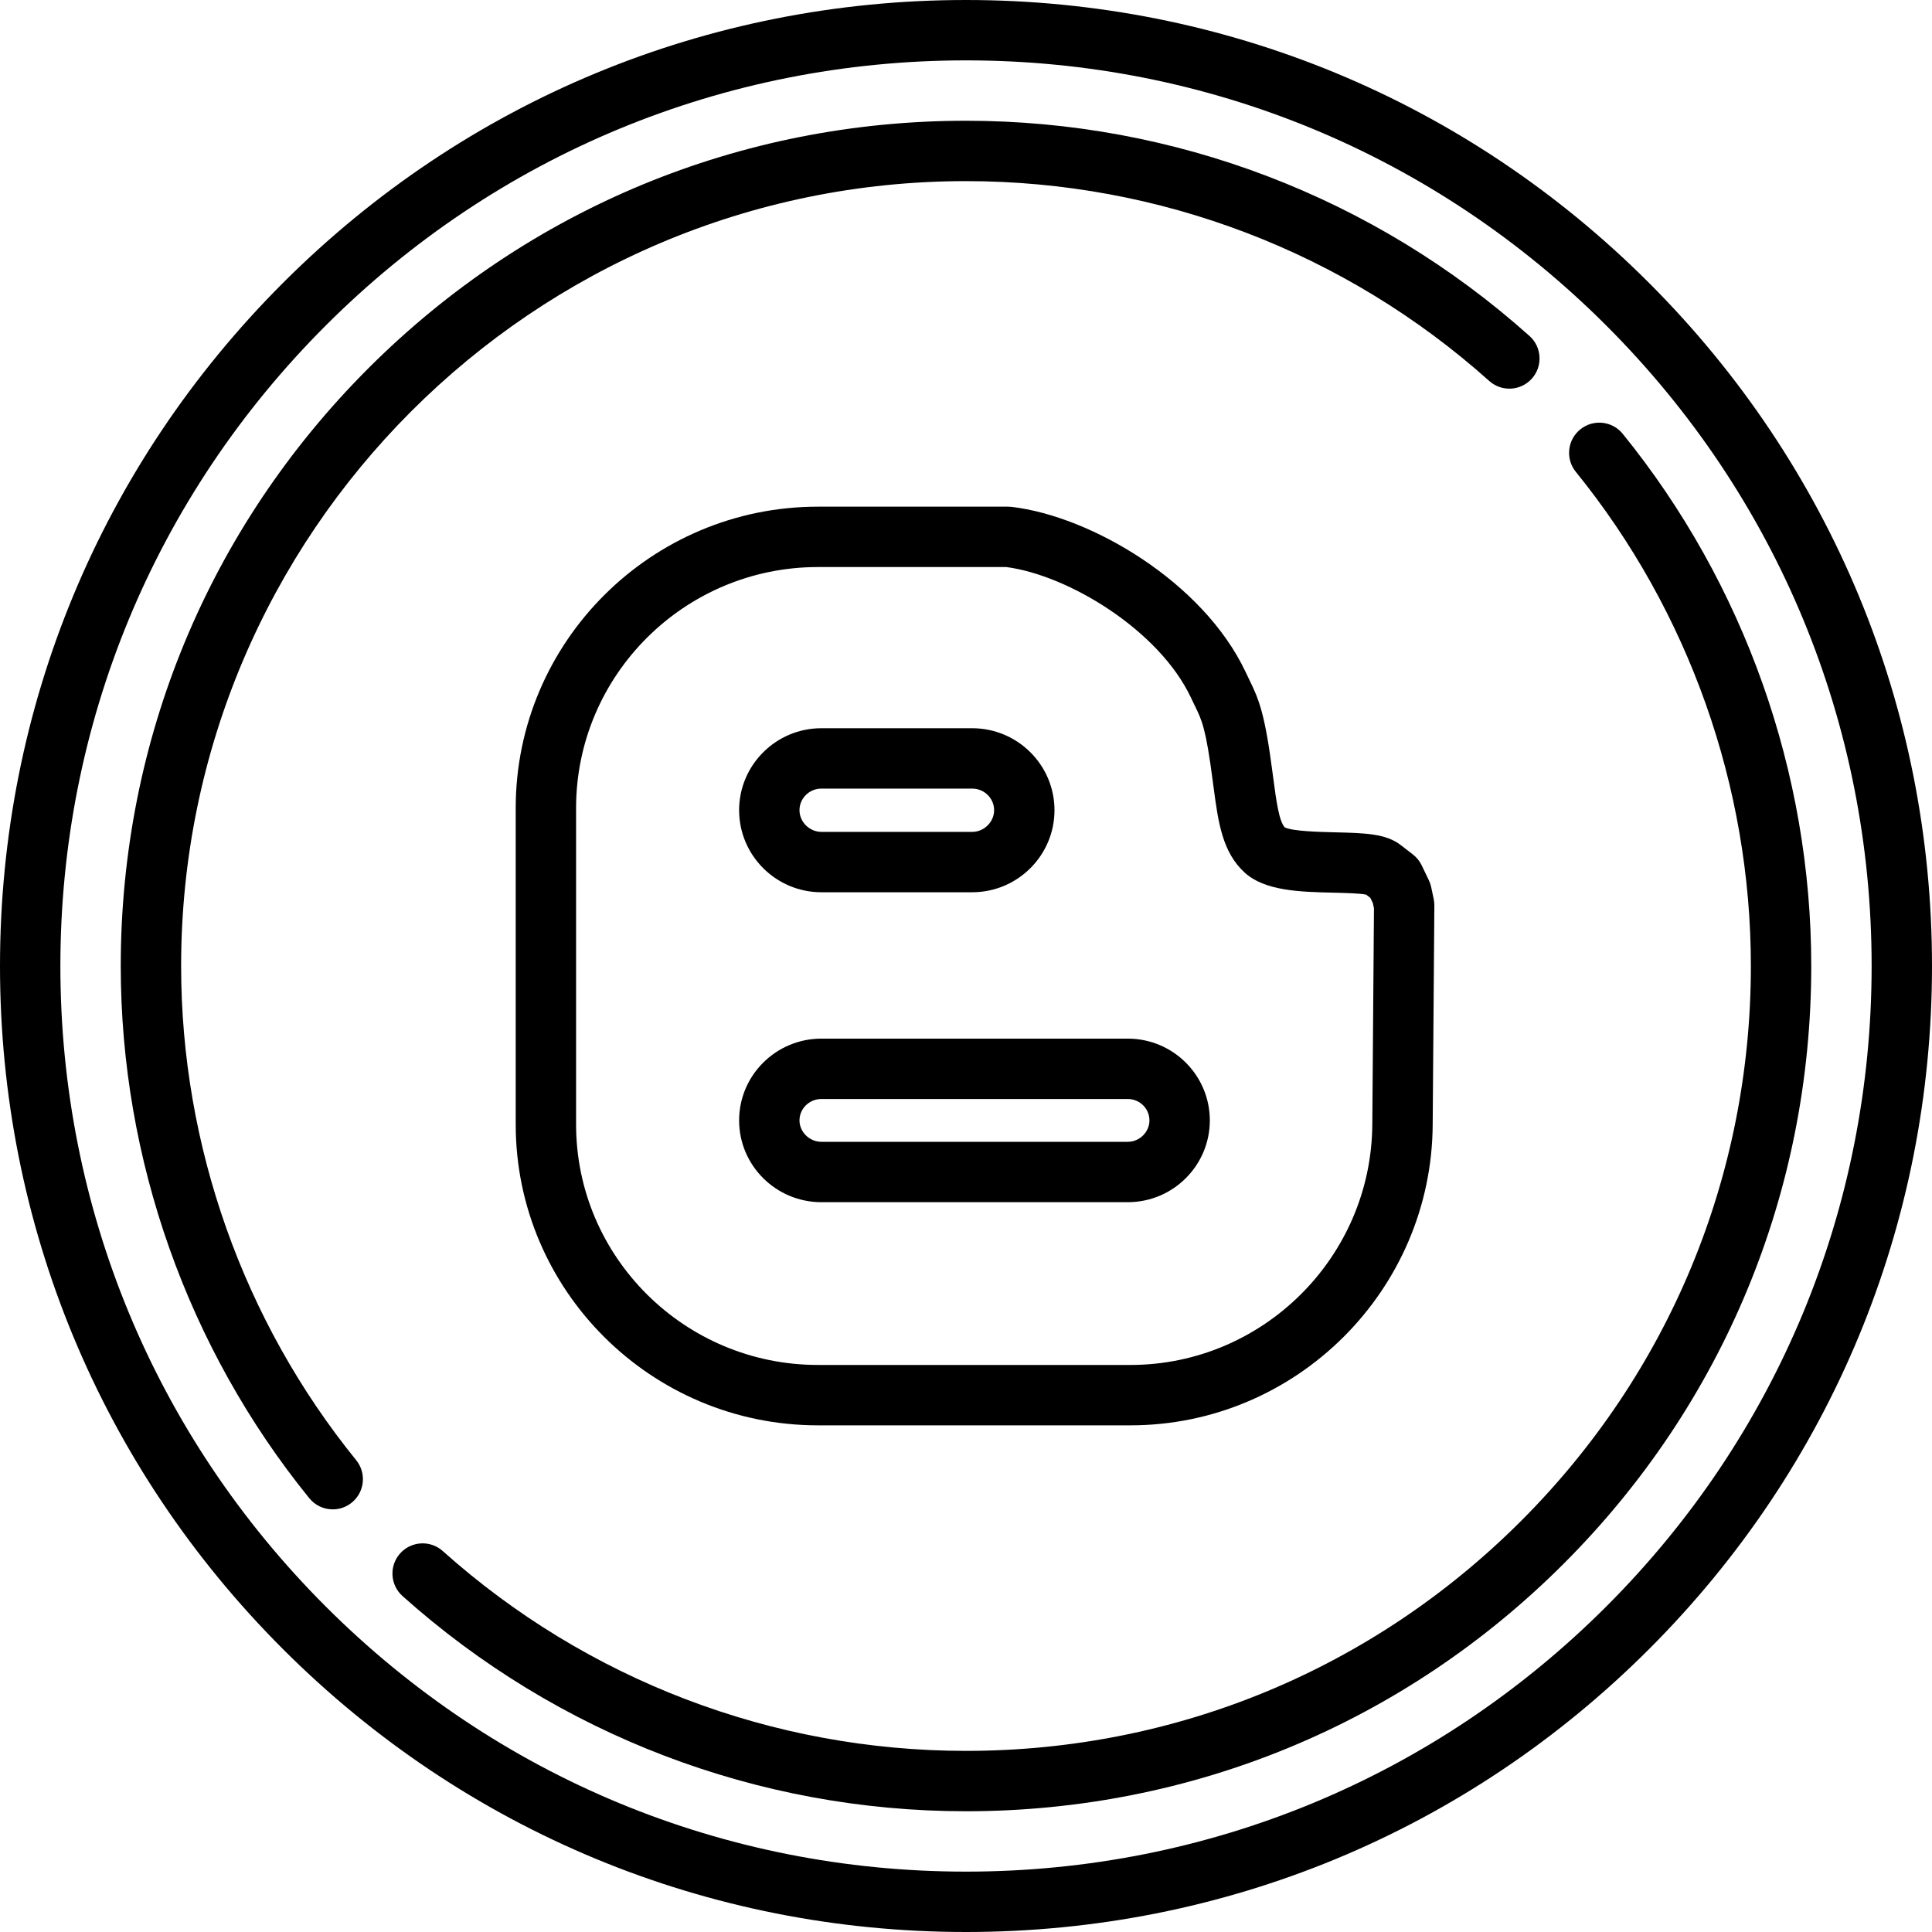
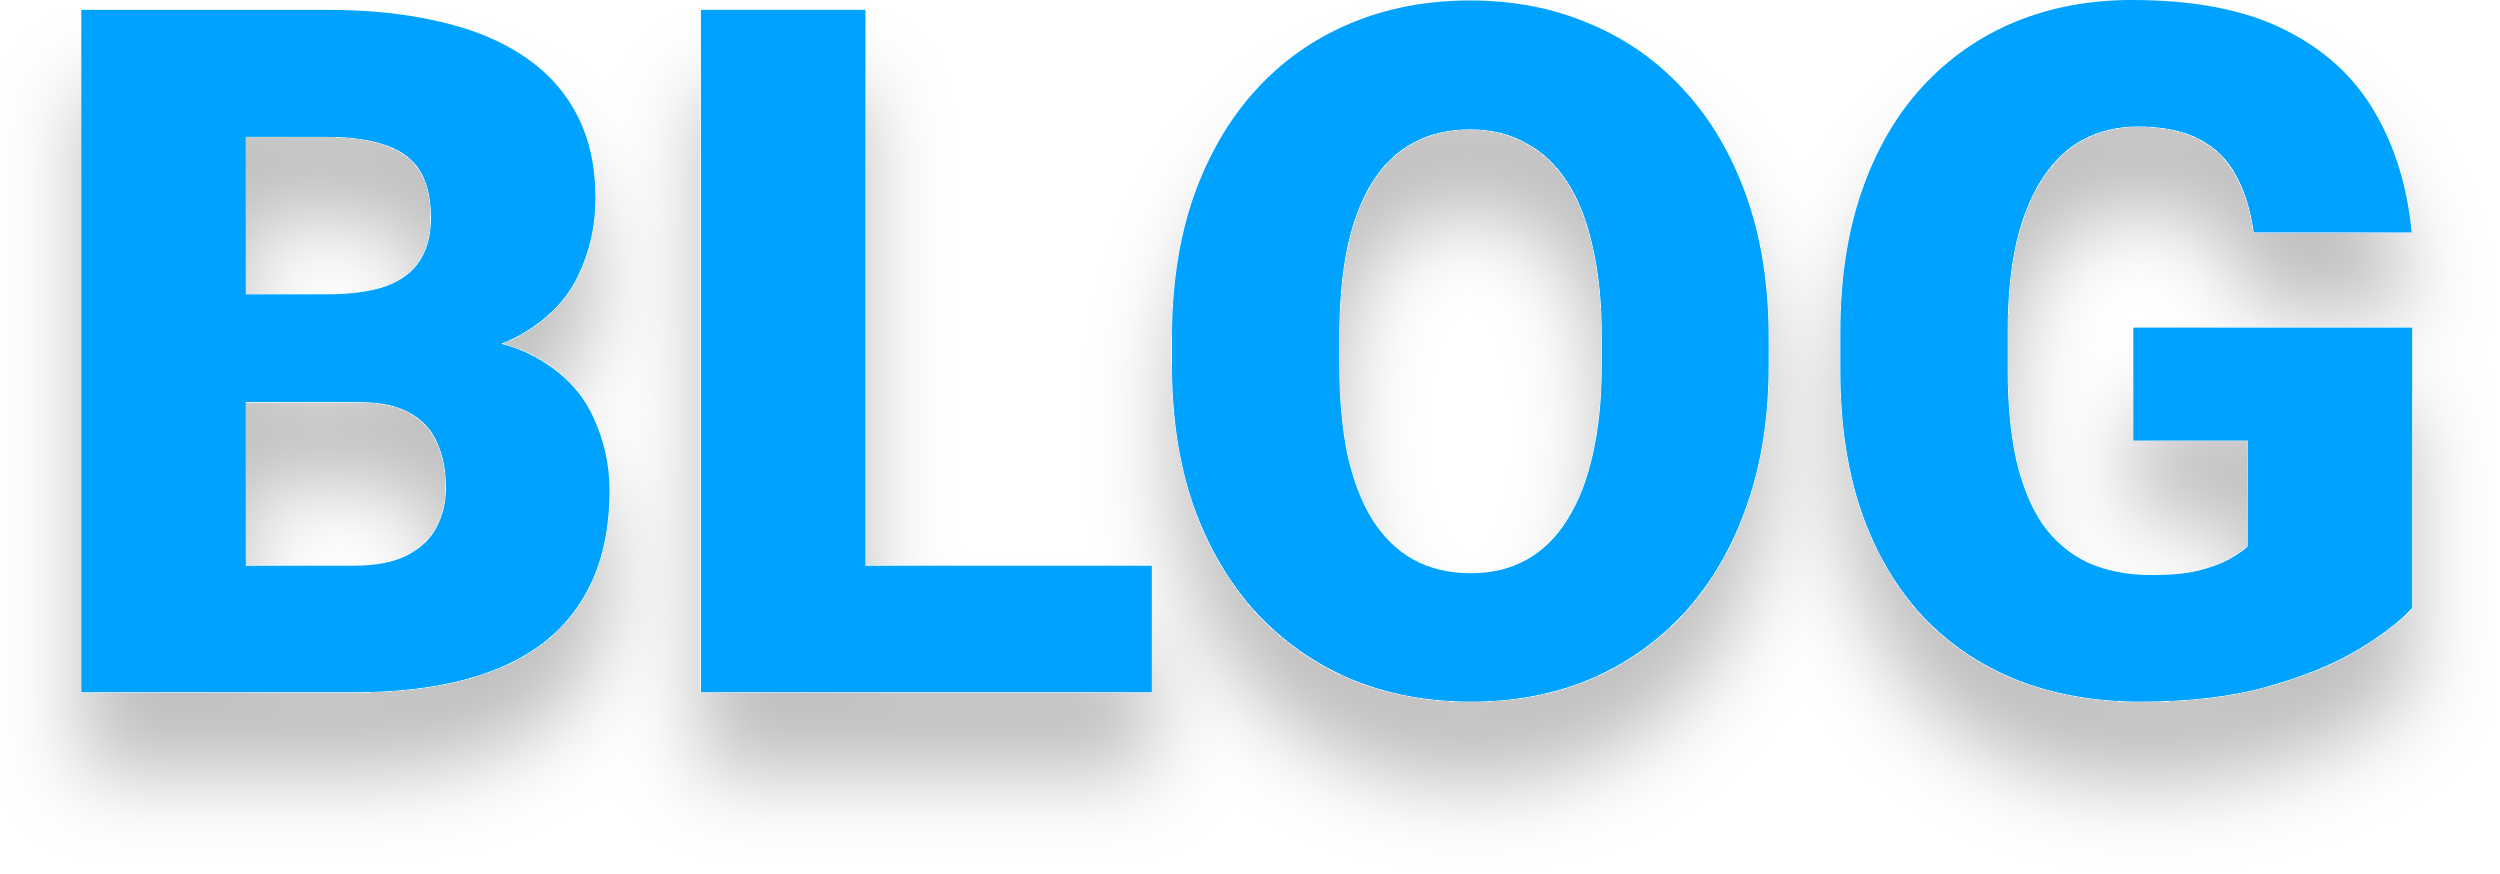
- <svg xmlns="http://www.w3.org/2000/svg" fill="#000000" height="800px" width="800px" version="1.1" id="Capa_1" viewBox="0 0 512 512" xml:space="preserve">
-   <g>
-     <path d="M437.022,74.984C388.67,26.63,324.381,0,256,0C187.624,0,123.338,26.63,74.984,74.984S0,187.624,0,256   c0,68.388,26.63,132.678,74.984,181.028C123.335,485.375,187.621,512,256,512c68.385,0,132.673-26.625,181.021-74.972   C485.372,388.679,512,324.389,512,256C512,187.623,485.372,123.336,437.022,74.984z M425.708,425.714   C380.381,471.039,320.111,496,256,496c-64.106,0-124.374-24.961-169.703-70.286C40.965,380.386,16,320.113,16,256   c0-64.102,24.965-124.37,70.297-169.703C131.63,40.965,191.898,16,256,16c64.108,0,124.378,24.965,169.708,70.297   C471.037,131.628,496,191.896,496,256C496,320.115,471.037,380.387,425.708,425.714z" />
-     <path d="M430.038,114.969c-2.784-3.432-7.821-3.957-11.253-1.172c-3.431,2.784-3.956,7.822-1.172,11.252   C447.526,161.919,464,208.426,464,256c0,55.567-21.635,107.803-60.919,147.085C363.797,442.367,311.563,464,256,464   c-51.26,0-100.505-18.807-138.663-52.956c-3.292-2.946-8.35-2.665-11.296,0.626c-2.946,3.292-2.666,8.35,0.626,11.296   C147.763,459.745,200.797,480,256,480c59.837,0,116.089-23.297,158.394-65.601C456.701,372.095,480,315.84,480,256   C480,204.767,462.256,154.681,430.038,114.969z" />
-     <path d="M48,256c0-114.691,93.309-208,208-208c51.26,0,100.504,18.808,138.662,52.959c3.293,2.948,8.351,2.667,11.296-0.625   c2.947-3.292,2.667-8.35-0.625-11.296C364.237,52.256,311.203,32,256,32c-59.829,0-116.08,23.301-158.389,65.611   C55.301,139.921,32,196.171,32,256c0,51.239,17.744,101.328,49.963,141.038c1.581,1.949,3.889,2.96,6.217,2.96   c1.771,0,3.553-0.585,5.036-1.788c3.431-2.784,3.956-7.822,1.172-11.253C64.474,350.088,48,303.58,48,256z" />
-     <path d="M378.664,233.281l-1.911-3.974c-0.539-1.12-1.331-2.1-2.314-2.86l-3.178-2.458c-3.943-3.094-9.624-3.229-17.486-3.415   c-3.936-0.093-11.188-0.265-13.305-1.31c-1.529-1.694-2.241-7.044-2.993-12.698l-0.23-1.718   c-2.031-15.696-3.585-19.434-6.155-24.69c-0.309-0.631-0.636-1.298-1.012-2.111c-11.254-23.815-40.932-41.236-61.975-43.718   c-0.311-0.037-0.624-0.055-0.937-0.055h-50.41c-44.162,0-80.09,35.829-80.09,79.869v83.839c0,43.972,35.928,79.746,80.09,79.746   h82.815c43.922,0,79.856-35.754,80.103-79.685l0.445-58.073c0.005-0.576-0.053-1.15-0.172-1.713l-0.667-3.159   C379.149,234.469,378.942,233.86,378.664,233.281z M363.675,297.936c-0.197,35.174-28.954,63.791-64.103,63.791h-82.815   c-35.339,0-64.09-28.596-64.09-63.746v-83.839c0-35.218,28.751-63.869,64.09-63.869h49.916c16.52,2.157,40.51,16.771,48.912,34.55   c0.402,0.869,0.777,1.637,1.133,2.364c1.789,3.657,2.868,5.865,4.667,19.757l0.232,1.732c1.223,9.188,2.278,17.124,8.232,22.571   c5.393,4.892,14.622,5.11,23.547,5.321c2.826,0.067,6.983,0.166,8.65,0.52l1.107,0.856l0.673,1.4l0.289,1.367L363.675,297.936z" />
-     <path d="M217.67,236.456h39.972c12.025,0,21.808-9.755,21.808-21.746c0-11.978-9.783-21.723-21.808-21.723H217.67   c-12.019,0-21.796,9.745-21.796,21.723C195.874,226.701,205.651,236.456,217.67,236.456z M217.67,208.988h39.972   c3.203,0,5.808,2.567,5.808,5.723c0,3.114-2.66,5.746-5.808,5.746H217.67c-3.142,0-5.796-2.631-5.796-5.746   C211.874,211.555,214.474,208.988,217.67,208.988z" />
-     <path d="M298.881,275.247H217.67c-12.019,0-21.796,9.722-21.796,21.672c0,11.951,9.777,21.673,21.796,21.673h81.211   c11.985,0,21.735-9.722,21.735-21.673C320.616,284.969,310.866,275.247,298.881,275.247z M298.881,302.592H217.67   c-3.142,0-5.796-2.598-5.796-5.673c0-3.128,2.6-5.672,5.796-5.672h81.211c3.163,0,5.735,2.544,5.735,5.672   C304.616,299.995,301.99,302.592,298.881,302.592z" />
+ <svg xmlns="http://www.w3.org/2000/svg" width="123" height="43" viewBox="0 0 123 43" fill="none">
+   <g filter="url(#filter0_d_1_369)">
+     <path d="M17.698 19.786H9.05L9.004 14.482H16.015C17.275 14.482 18.282 14.344 19.035 14.067C19.789 13.775 20.334 13.352 20.673 12.799C21.026 12.245 21.203 11.553 21.203 10.723C21.203 9.77 21.026 9.001 20.673 8.417C20.319 7.833 19.758 7.41 18.989 7.149C18.236 6.872 17.26 6.734 16.061 6.734H12.094V34.06H4V0.484H16.061C18.136 0.484 19.989 0.676 21.618 1.061C23.248 1.43 24.631 1.999 25.769 2.767C26.922 3.536 27.798 4.504 28.398 5.673C28.997 6.826 29.297 8.186 29.297 9.755C29.297 11.123 29.005 12.406 28.421 13.606C27.837 14.805 26.861 15.781 25.492 16.534C24.139 17.272 22.287 17.657 19.935 17.687L17.698 19.786ZM17.375 34.06H7.09L9.857 27.834H17.375C18.482 27.834 19.366 27.665 20.027 27.327C20.703 26.973 21.188 26.512 21.48 25.943C21.787 25.359 21.941 24.713 21.941 24.006C21.941 23.145 21.795 22.399 21.503 21.769C21.226 21.139 20.78 20.654 20.165 20.316C19.55 19.963 18.728 19.786 17.698 19.786H10.895L10.941 14.482H19.081L20.973 16.604C23.217 16.511 24.993 16.826 26.299 17.549C27.622 18.271 28.567 19.225 29.136 20.409C29.705 21.592 29.989 22.83 29.989 24.121C29.989 26.32 29.512 28.157 28.559 29.633C27.622 31.108 26.215 32.215 24.339 32.953C22.464 33.691 20.142 34.06 17.375 34.06Z" fill="#00A2FF" />
+     <path d="M56.67 27.834V34.06H39.697V27.834H56.67ZM42.58 0.484V34.06H34.486V0.484H42.58Z" fill="#00A2FF" />
+     <path d="M87.017 16.604V17.964C87.017 20.532 86.656 22.837 85.934 24.882C85.227 26.912 84.219 28.649 82.913 30.094C81.606 31.524 80.061 32.623 78.278 33.392C76.494 34.145 74.526 34.522 72.374 34.522C70.207 34.522 68.223 34.145 66.425 33.392C64.641 32.623 63.089 31.524 61.766 30.094C60.46 28.649 59.445 26.912 58.722 24.882C58.015 22.837 57.662 20.532 57.662 17.964V16.604C57.662 14.036 58.015 11.73 58.722 9.685C59.445 7.641 60.452 5.903 61.743 4.474C63.05 3.029 64.595 1.929 66.379 1.176C68.177 0.407 70.16 0.023 72.328 0.023C74.48 0.023 76.448 0.407 78.231 1.176C80.03 1.929 81.583 3.029 82.89 4.474C84.197 5.903 85.211 7.641 85.934 9.685C86.656 11.73 87.017 14.036 87.017 16.604ZM78.808 17.964V16.557C78.808 14.897 78.662 13.437 78.37 12.176C78.093 10.9 77.678 9.831 77.125 8.971C76.571 8.11 75.887 7.464 75.072 7.033C74.273 6.588 73.358 6.365 72.328 6.365C71.252 6.365 70.314 6.588 69.515 7.033C68.715 7.464 68.046 8.11 67.508 8.971C66.97 9.831 66.563 10.9 66.286 12.176C66.025 13.437 65.894 14.897 65.894 16.557V17.964C65.894 19.609 66.025 21.07 66.286 22.346C66.563 23.606 66.97 24.675 67.508 25.551C68.062 26.427 68.738 27.088 69.538 27.534C70.353 27.98 71.298 28.203 72.374 28.203C73.404 28.203 74.319 27.98 75.118 27.534C75.918 27.088 76.587 26.427 77.125 25.551C77.678 24.675 78.093 23.606 78.37 22.346C78.662 21.07 78.808 19.609 78.808 17.964Z" fill="#00A2FF" />
+     <path d="M118.679 16.119V29.909C118.111 30.54 117.234 31.216 116.051 31.939C114.882 32.646 113.406 33.253 111.623 33.761C109.84 34.268 107.741 34.522 105.328 34.522C103.098 34.522 101.077 34.168 99.263 33.461C97.448 32.738 95.888 31.685 94.581 30.301C93.29 28.902 92.291 27.196 91.584 25.182C90.892 23.153 90.546 20.831 90.546 18.218V16.35C90.546 13.736 90.899 11.415 91.607 9.386C92.314 7.356 93.305 5.65 94.581 4.266C95.873 2.867 97.387 1.806 99.124 1.084C100.877 0.361 102.799 0 104.889 0C107.979 0 110.493 0.492 112.43 1.476C114.367 2.444 115.835 3.79 116.835 5.511C117.834 7.218 118.441 9.193 118.656 11.438H110.885C110.731 10.331 110.439 9.393 110.009 8.625C109.594 7.841 108.994 7.249 108.21 6.849C107.426 6.434 106.411 6.226 105.166 6.226C104.198 6.226 103.314 6.434 102.514 6.849C101.73 7.264 101.061 7.894 100.508 8.74C99.954 9.57 99.524 10.616 99.216 11.876C98.924 13.137 98.778 14.613 98.778 16.304V18.218C98.778 19.893 98.917 21.362 99.193 22.622C99.486 23.883 99.916 24.936 100.485 25.782C101.069 26.612 101.807 27.242 102.699 27.672C103.606 28.088 104.674 28.295 105.904 28.295C106.765 28.295 107.503 28.226 108.118 28.088C108.733 27.934 109.24 27.749 109.64 27.534C110.055 27.303 110.37 27.088 110.585 26.889V21.677H104.959V16.119H118.679Z" fill="#00A2FF" />
  </g>
+   <defs>
+     <filter id="filter0_d_1_369" x="0" y="0" width="122.68" height="42.522" filterUnits="userSpaceOnUse" color-interpolation-filters="sRGB">
+       <feFlood flood-opacity="0" result="BackgroundImageFix" />
+       <feColorMatrix in="SourceAlpha" type="matrix" values="0 0 0 0 0 0 0 0 0 0 0 0 0 0 0 0 0 0 127 0" result="hardAlpha" />
+       <feOffset dy="4" />
+       <feGaussianBlur stdDeviation="2" />
+       <feComposite in2="hardAlpha" operator="out" />
+       <feColorMatrix type="matrix" values="0 0 0 0 0 0 0 0 0 0 0 0 0 0 0 0 0 0 0.25 0" />
+       <feBlend mode="normal" in2="BackgroundImageFix" result="effect1_dropShadow_1_369" />
+       <feBlend mode="normal" in="SourceGraphic" in2="effect1_dropShadow_1_369" result="shape" />
+     </filter>
+   </defs>
</svg>
